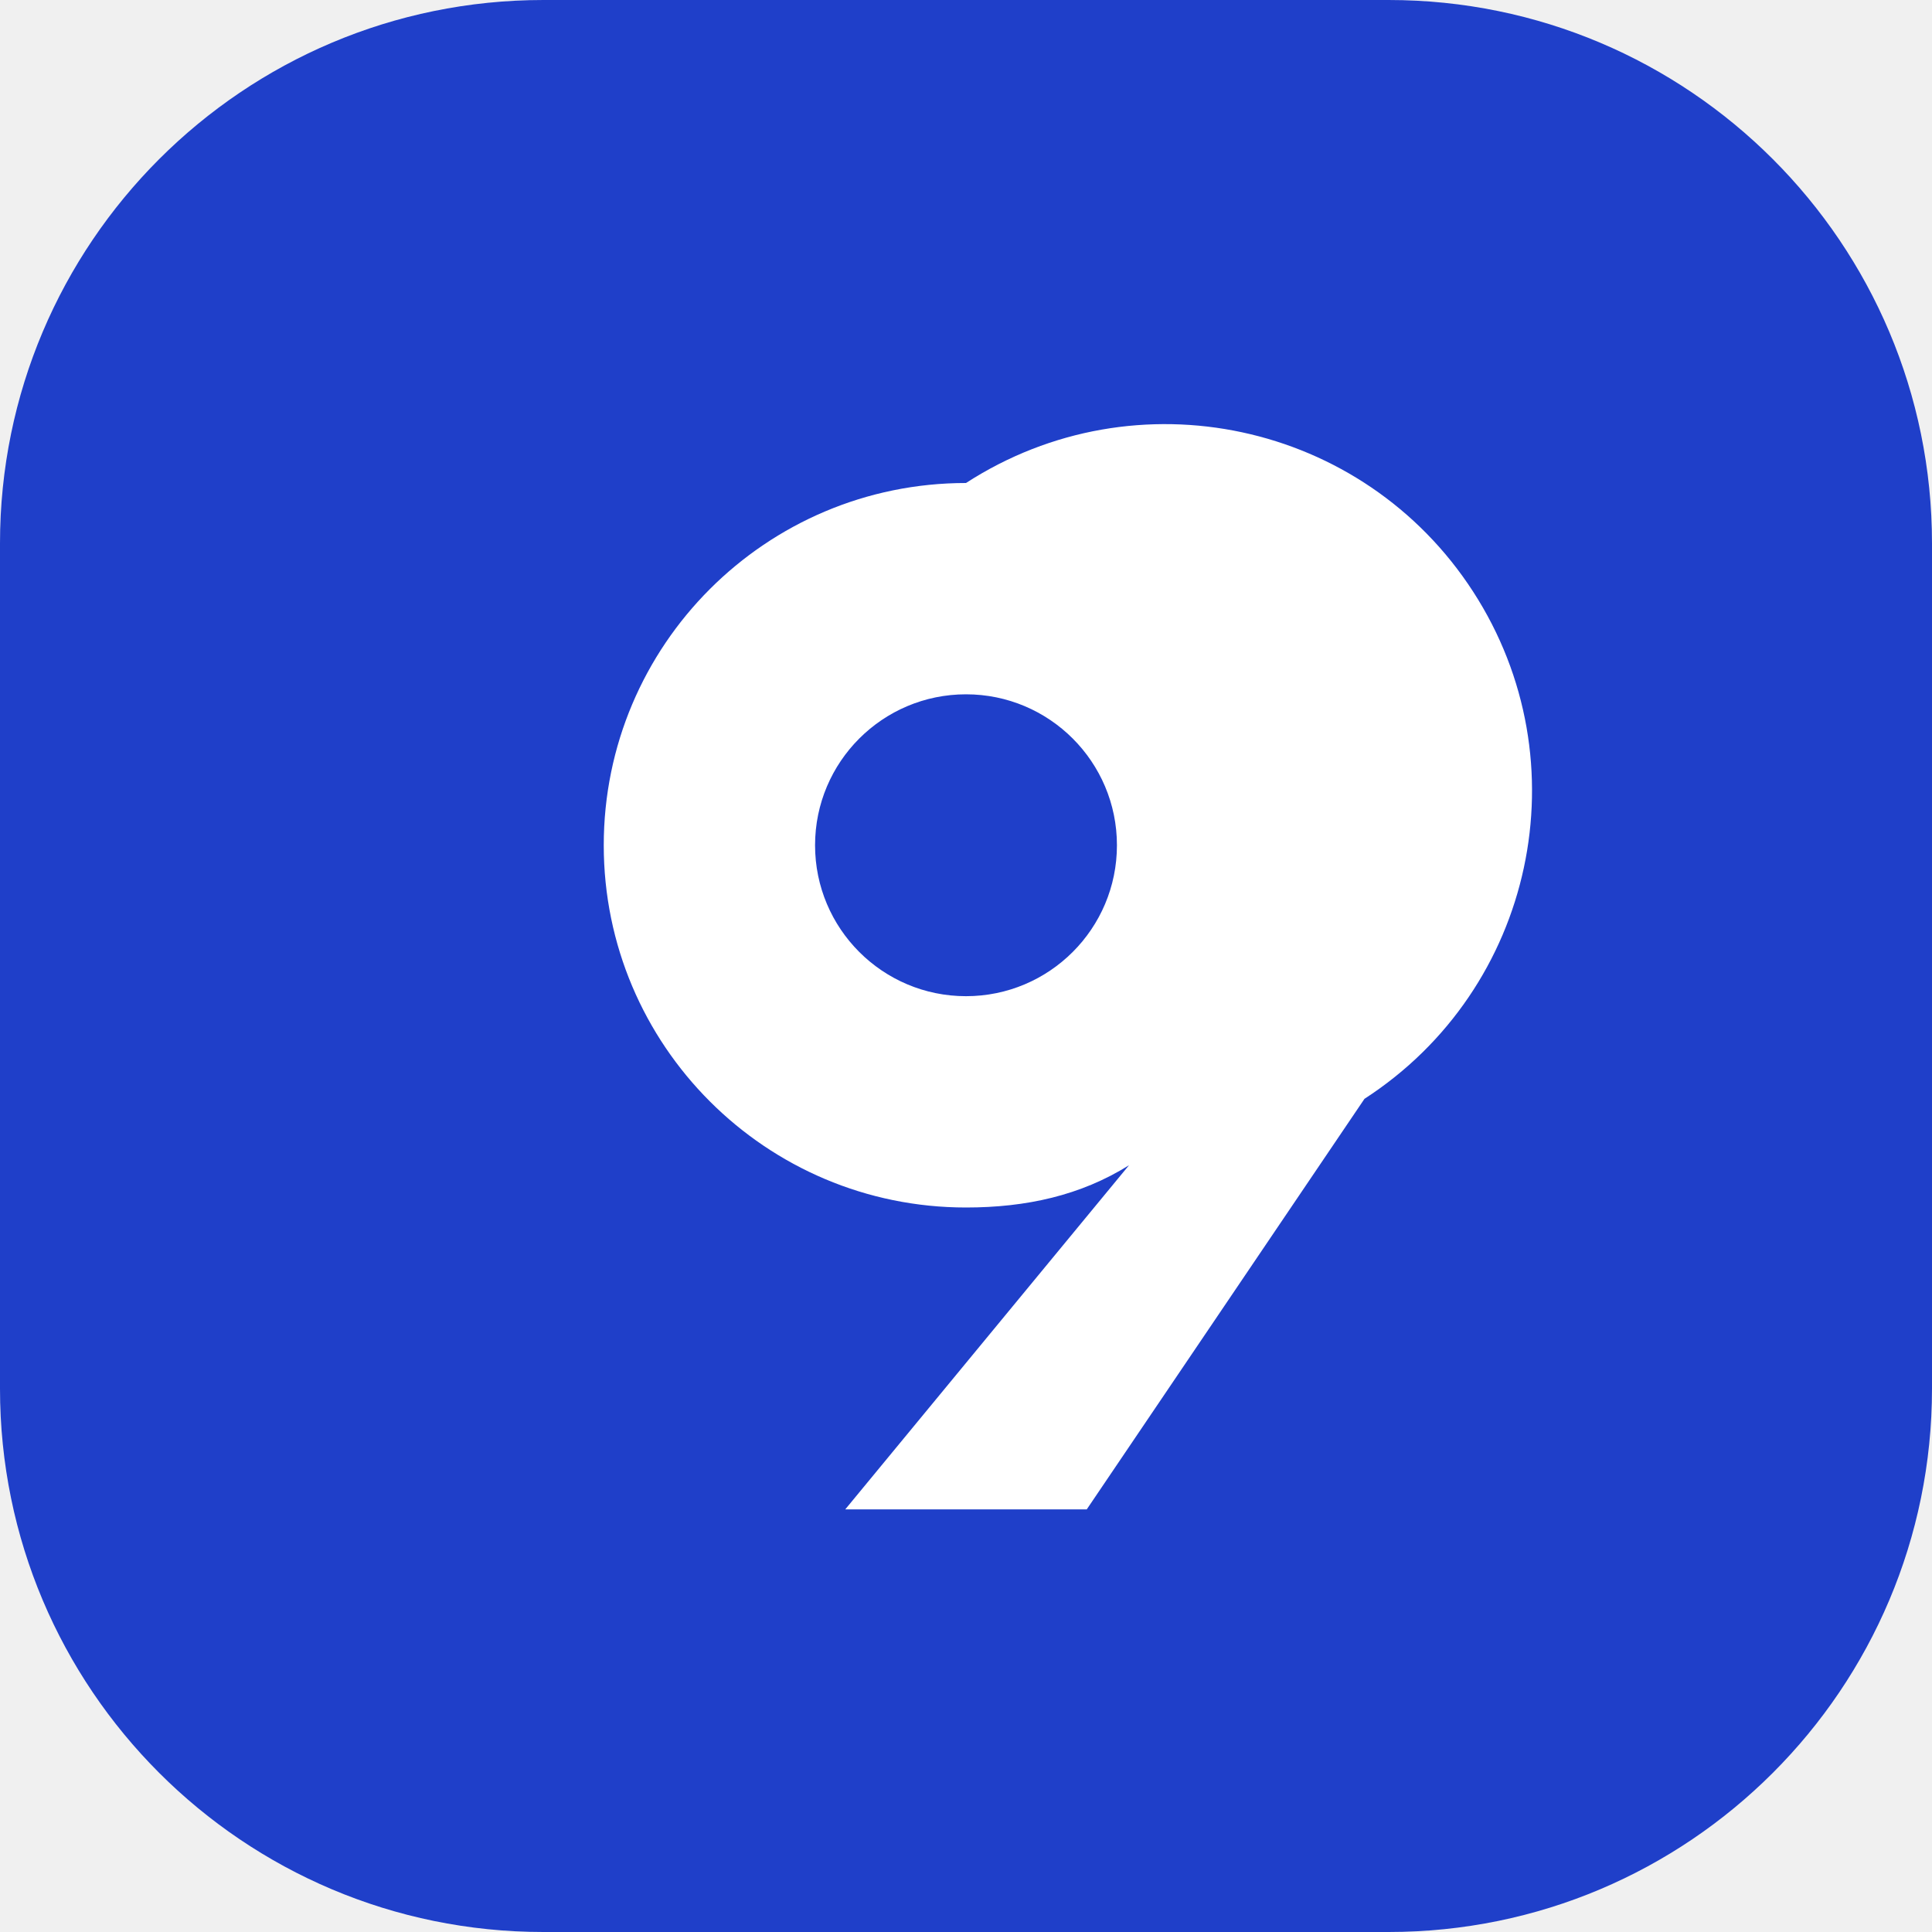
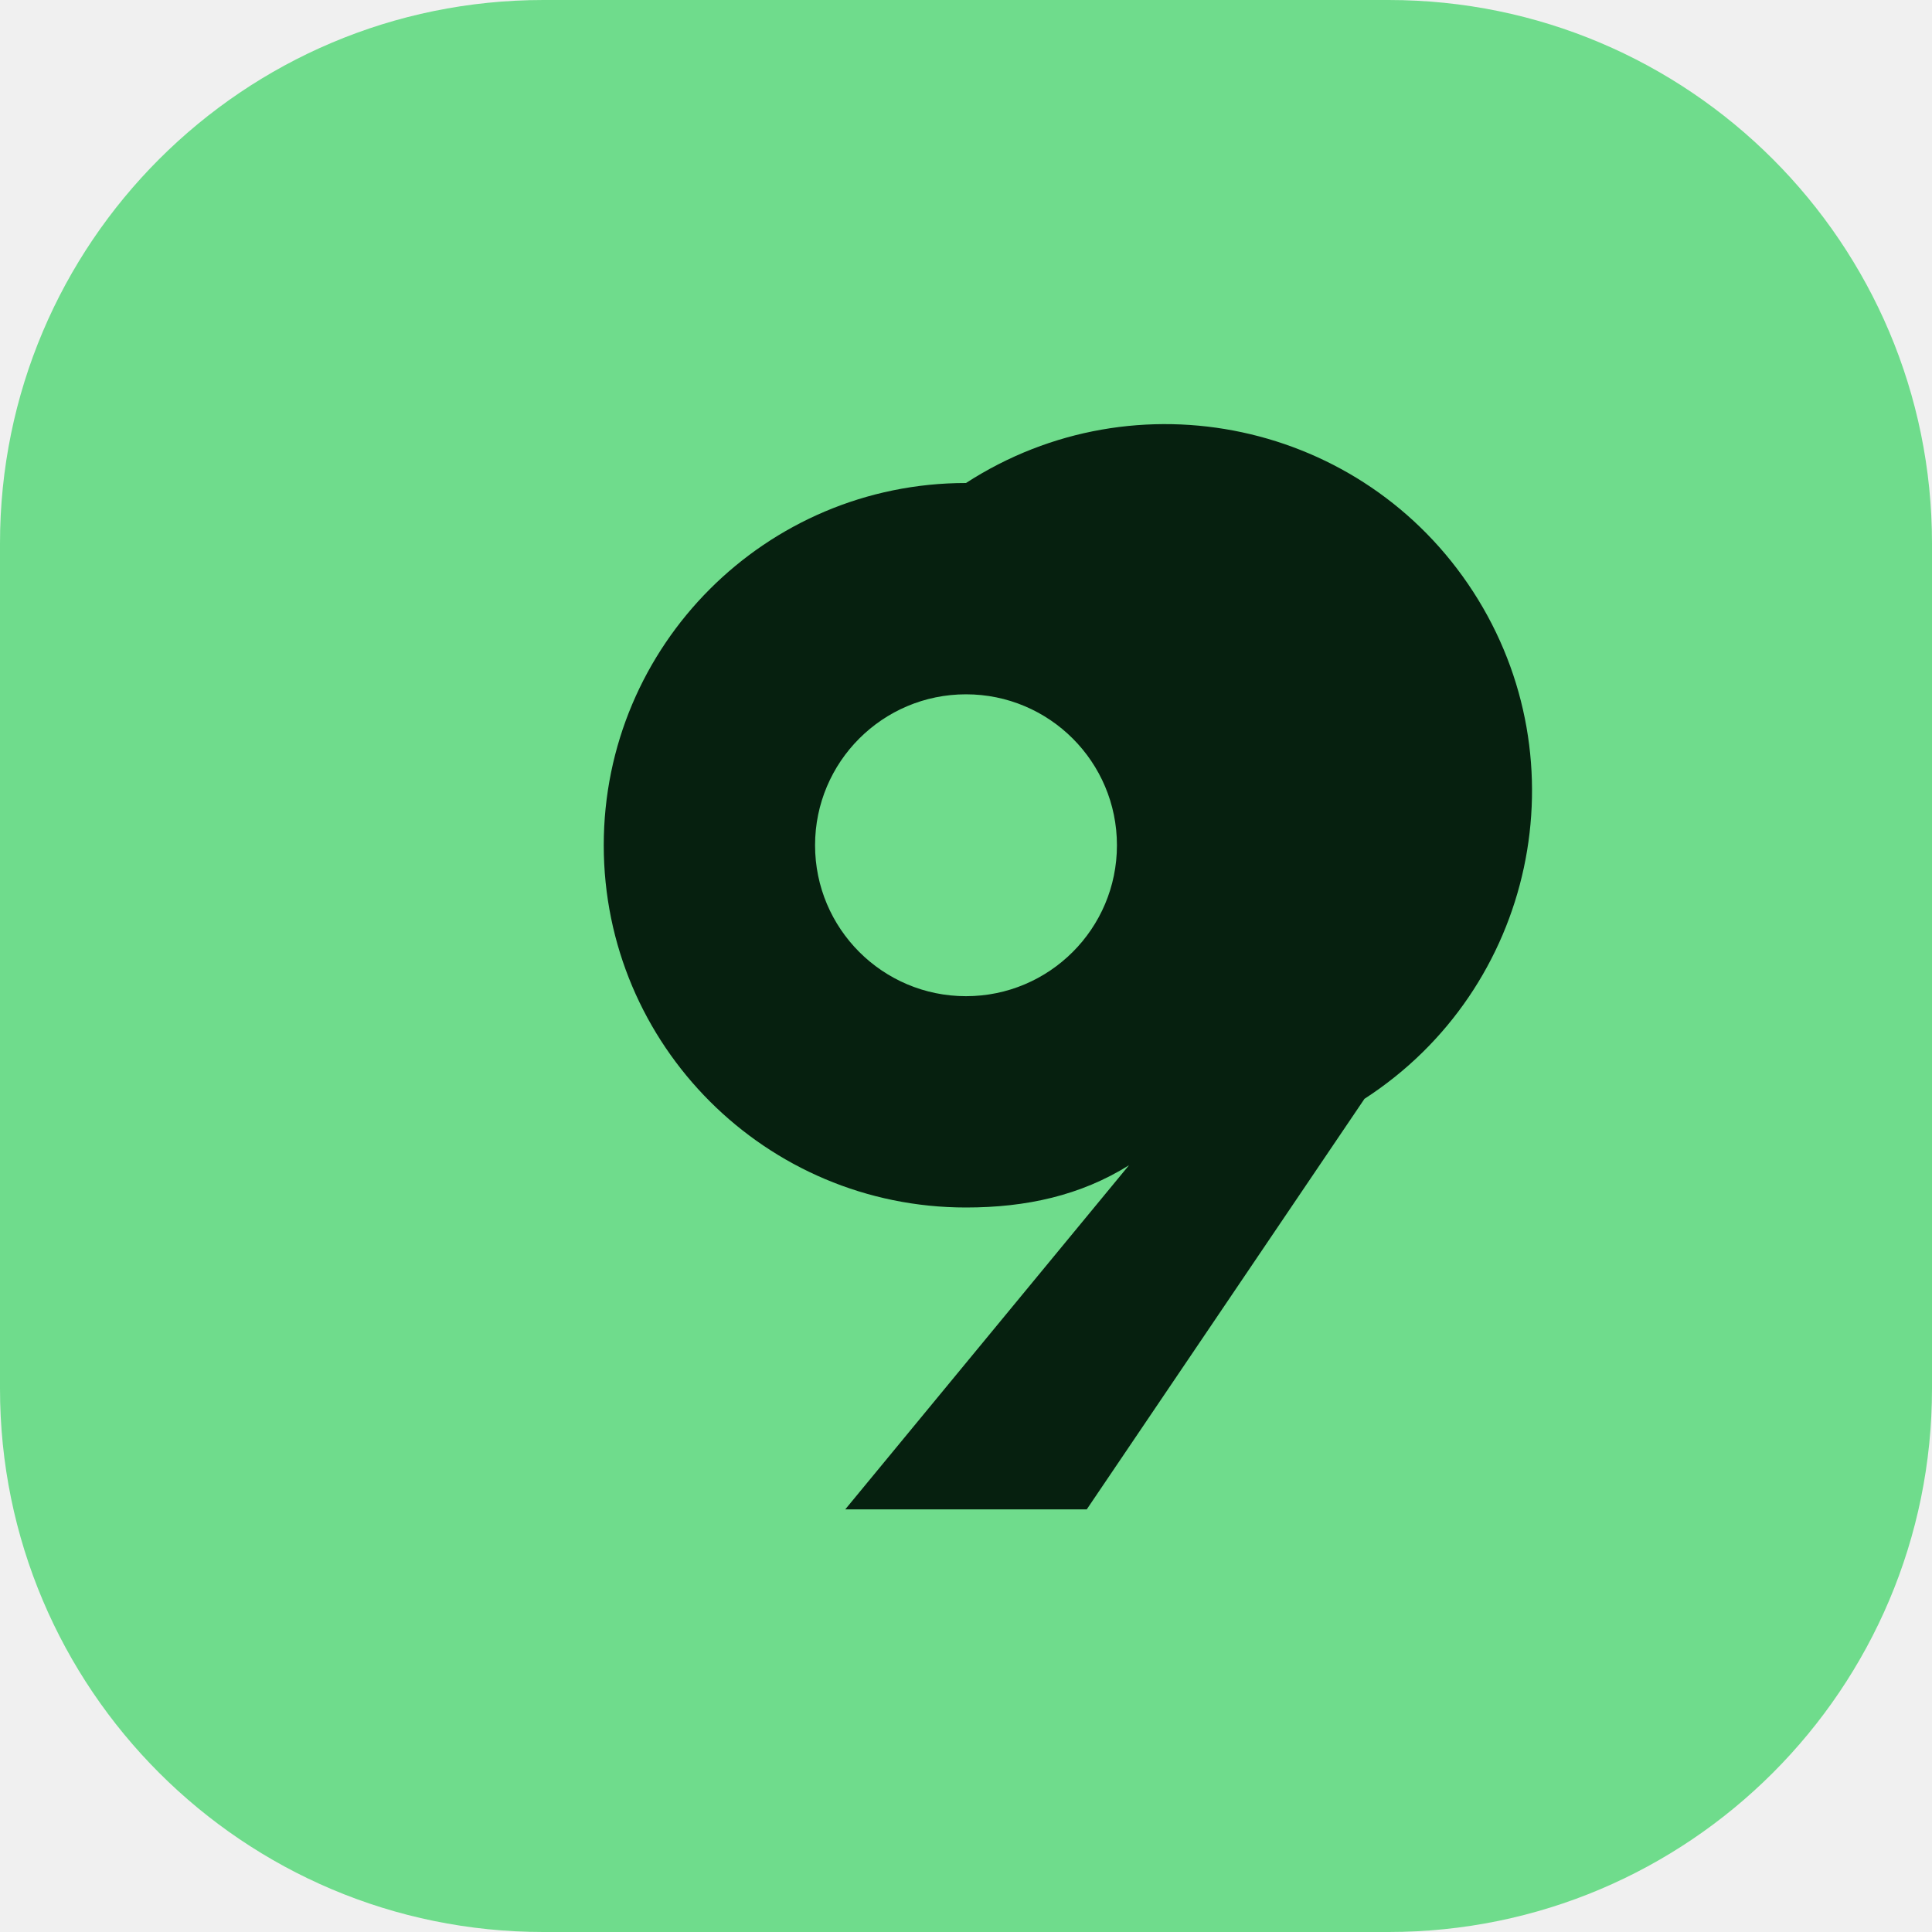
<svg xmlns="http://www.w3.org/2000/svg" viewBox="0 0 32 32">
-   <rect width="32" height="32" rx="9" fill="#1f3fc9" />
-   <path d="M16 8a6 6 0 1 0 0 12c1 0 1.900-.2 2.700-.7L14 25h4l4.600-6.800A6 6 0 0 0 16 8Zm0 3.500a2.500 2.500 0 1 1 0 5 2.500 2.500 0 0 1 0-5Z" fill="#fff" />
+   <rect width="32" height="32" rx="9" fill="#6fdc8c" />
+   <path d="M16 8a6 6 0 1 0 0 12c1 0 1.900-.2 2.700-.7L14 25h4l4.600-6.800A6 6 0 0 0 16 8Zm0 3.500a2.500 2.500 0 1 1 0 5 2.500 2.500 0 0 1 0-5Z" fill="#06200f" />
</svg>
